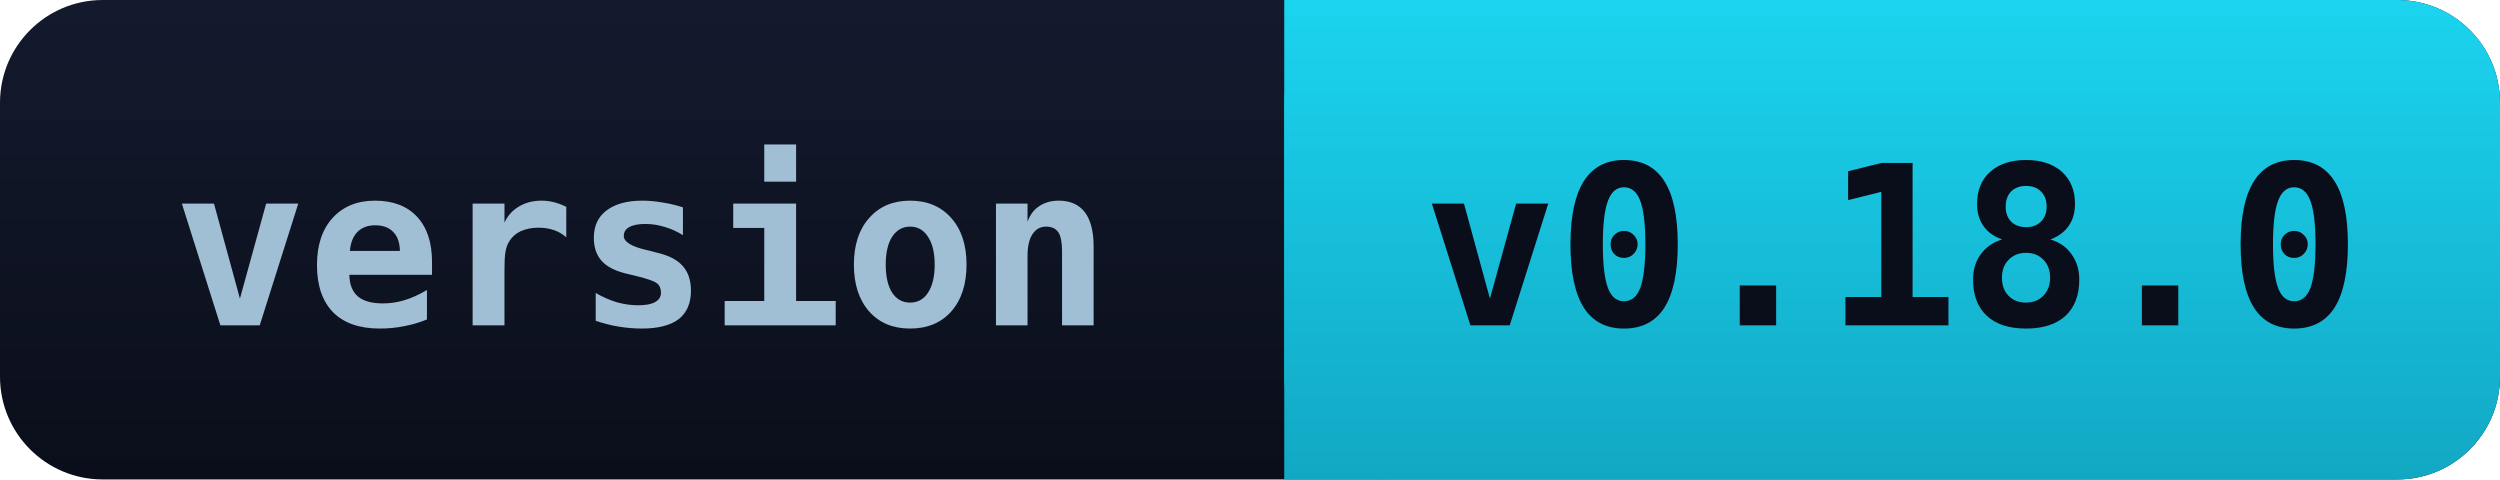
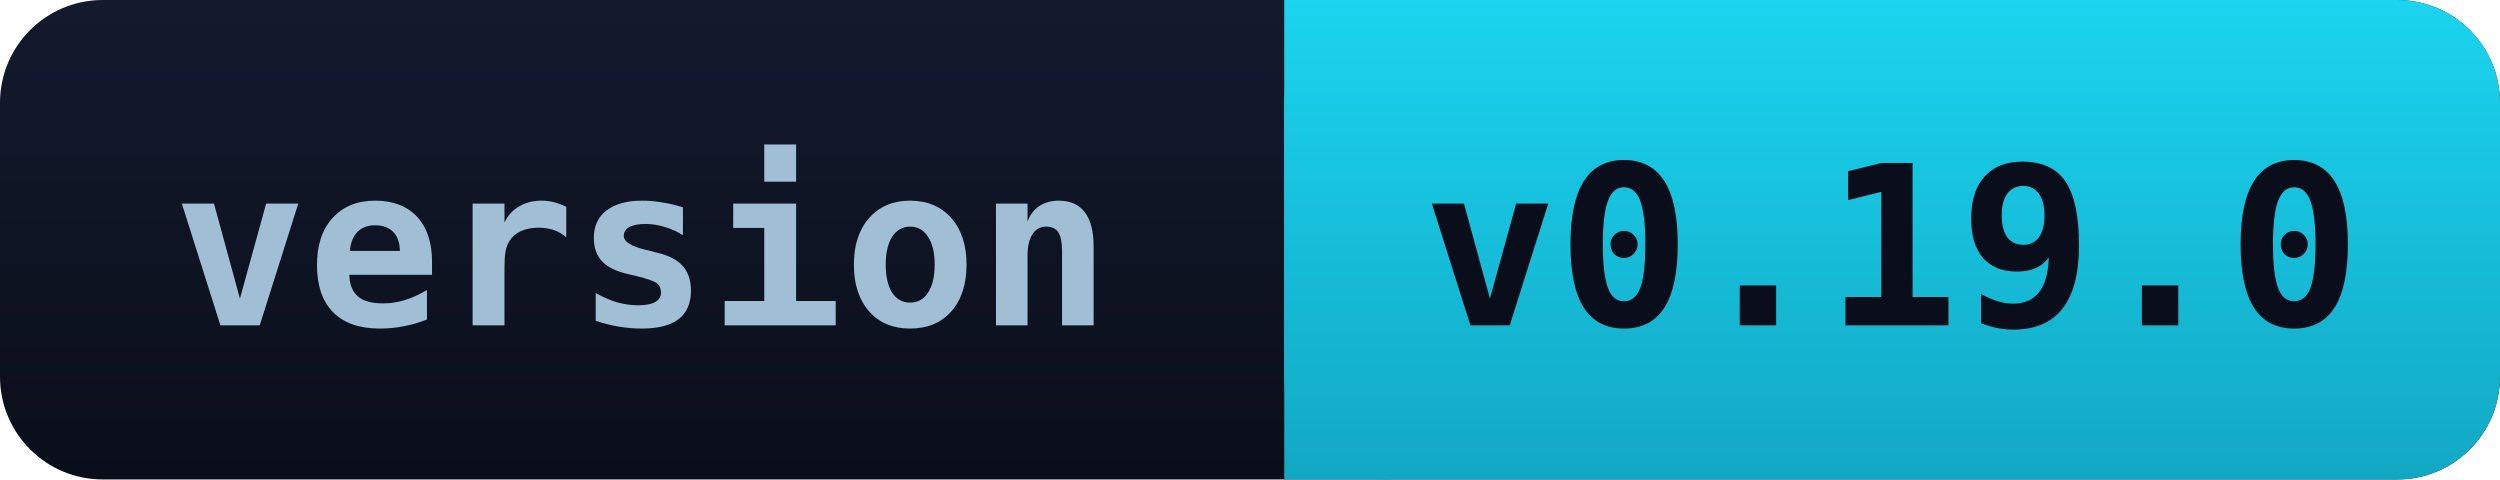
- <svg xmlns="http://www.w3.org/2000/svg" width="146" height="28" role="img" aria-label="version: v0.18.0">
+ <svg xmlns="http://www.w3.org/2000/svg" width="146" height="28" role="img" aria-label="version: v0.19.0">
  <linearGradient id="bg-label" x1="0" y1="0" x2="0" y2="1">
    <stop offset="0" stop-color="#141a2e" />
    <stop offset="1" stop-color="#0a0e1a" />
  </linearGradient>
  <linearGradient id="bg-value" x1="0" y1="0" x2="0" y2="1">
    <stop offset="0" stop-color="#1bd4ef" />
    <stop offset="1" stop-color="#12a8c4" />
  </linearGradient>
  <rect x="0" y="0" width="146" height="28" rx="6" ry="6" fill="url(#bg-label)" />
  <rect x="75" y="0" width="71" height="28" rx="6" ry="6" fill="url(#bg-value)" />
  <rect x="75" y="0" width="6" height="28" fill="url(#bg-value)" />
  <text x="37.5" y="19" font-family="ui-monospace,'SF Mono',Menlo,Consolas,monospace" font-size="13" font-weight="600" fill="#a0bfd4" text-anchor="middle" xml:space="preserve">version</text>
-   <text x="110.5" y="19" font-family="ui-monospace,'SF Mono',Menlo,Consolas,monospace" font-size="13" font-weight="700" fill="#0a0e1a" text-anchor="middle" xml:space="preserve">v0.18.0</text>
+   <text x="110.5" y="19" font-family="ui-monospace,'SF Mono',Menlo,Consolas,monospace" font-size="13" font-weight="700" fill="#0a0e1a" text-anchor="middle" xml:space="preserve">v0.19.0</text>
</svg>
